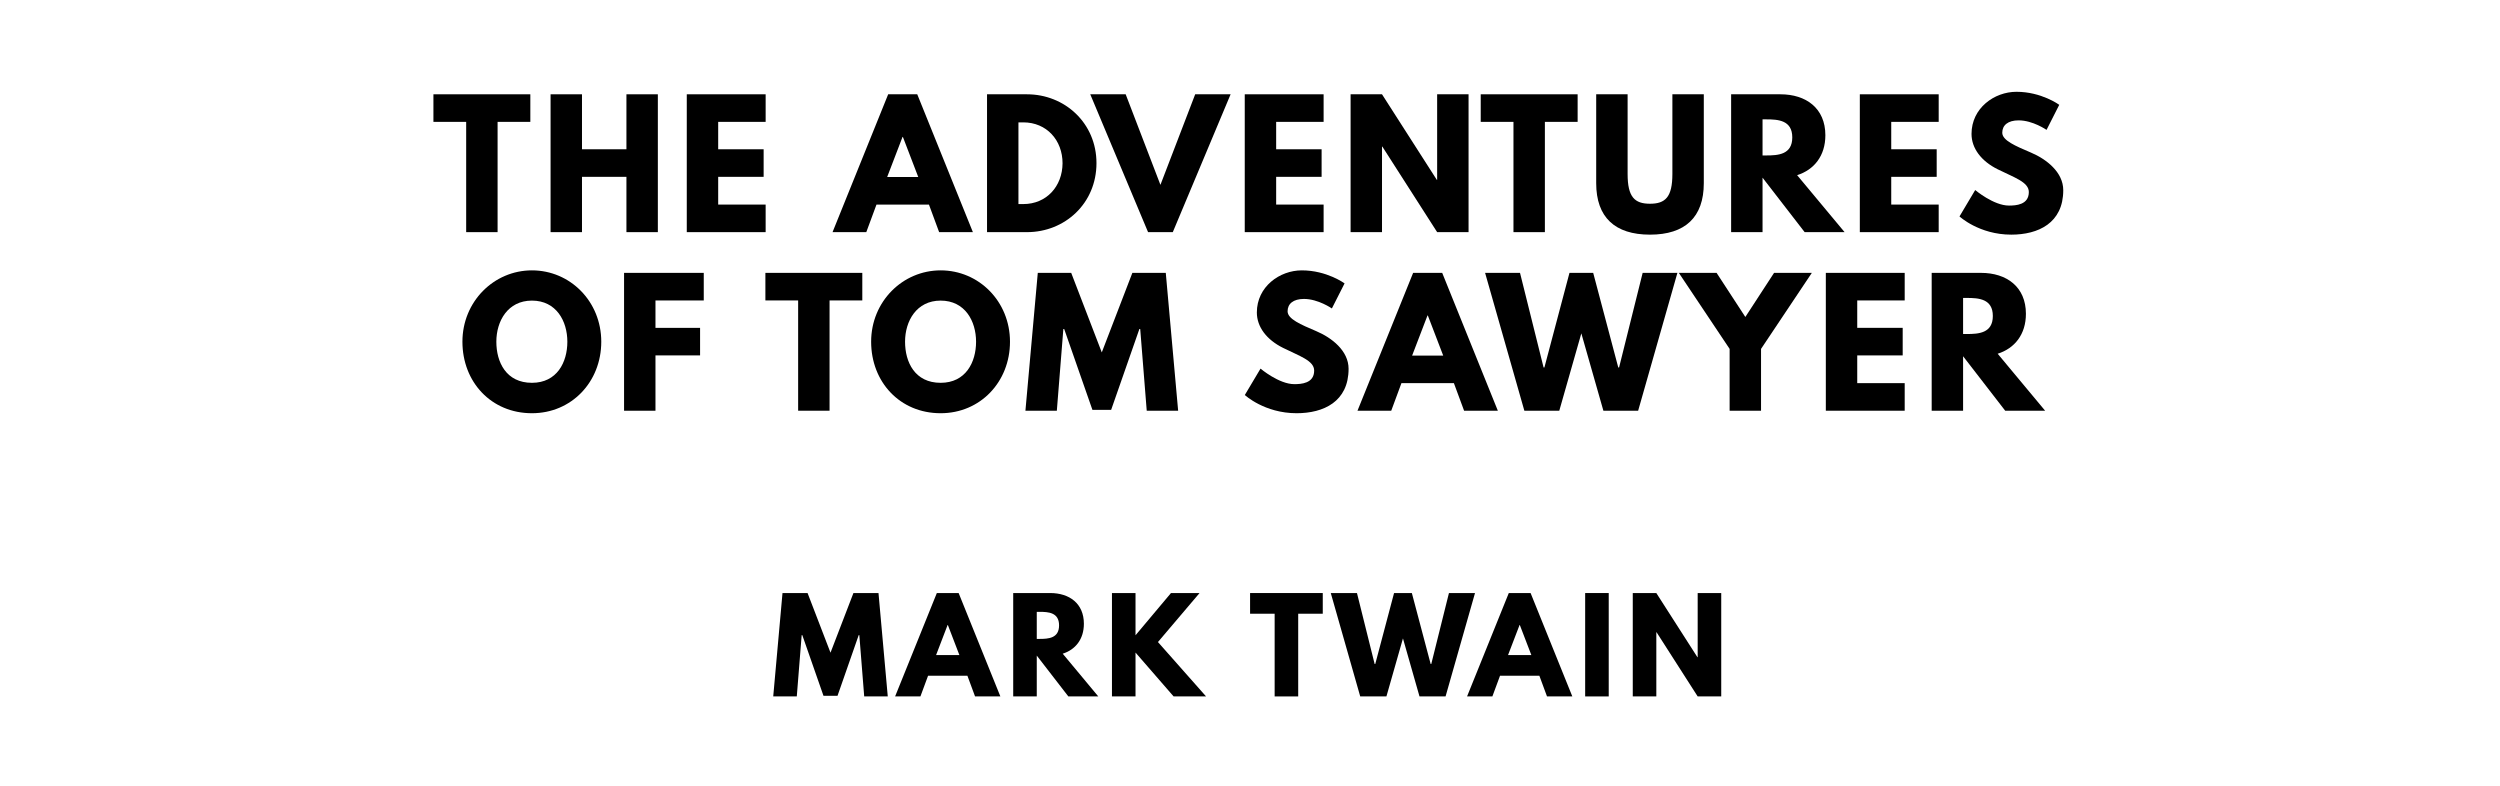
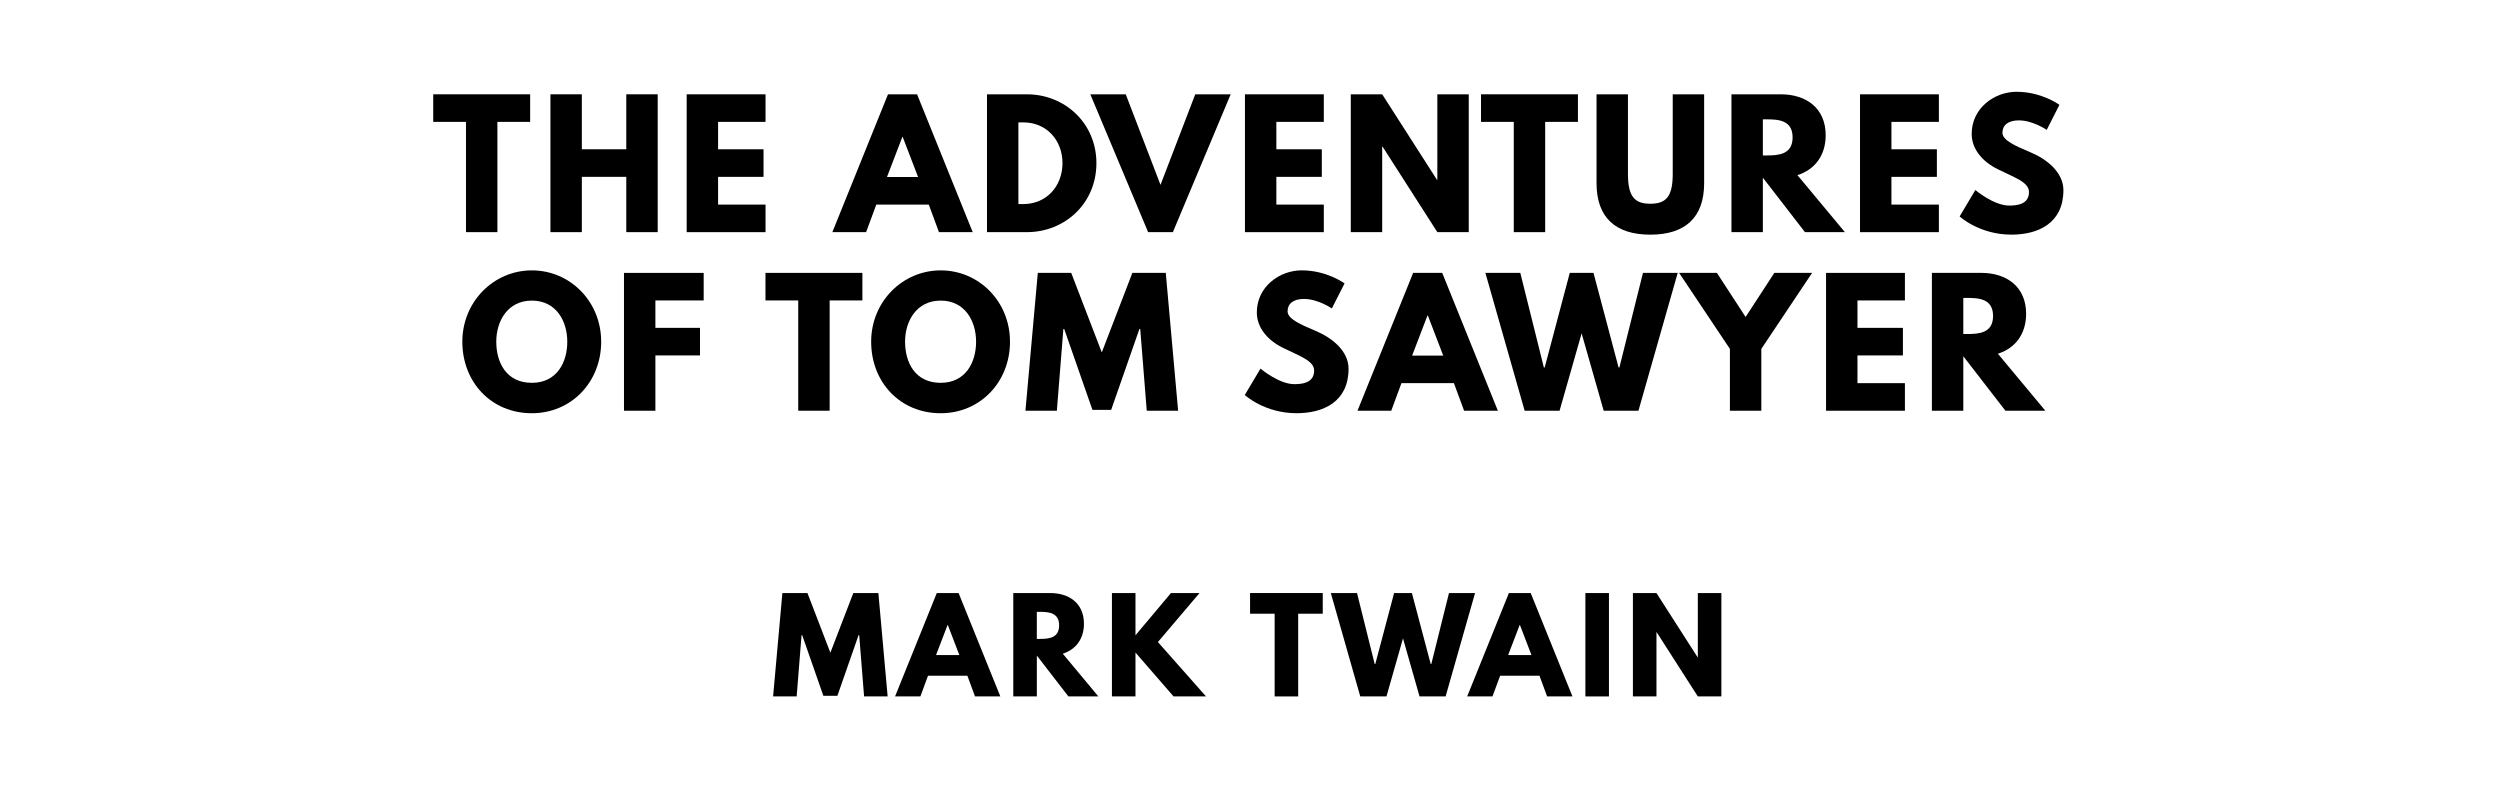
<svg xmlns="http://www.w3.org/2000/svg" version="1.1" viewBox="0 0 1400 440">
  <g aria-label="THE ADVENTURES">
-     <path d="m 242.719,68.246 h 18.339 V 130 h 17.591 V 68.246 h 18.339 V 52.807 h -54.269 z" />
-     <path d="m 325.913,99.029 h 24.889 V 130 h 17.591 V 52.807 H 350.802 V 83.591 H 325.913 V 52.807 H 308.322 V 130 H 325.913 Z" />
-     <path d="M 428.758,52.807 H 384.594 V 130 h 44.164 v -15.439 h -26.573 V 99.029 h 25.45 V 83.591 H 402.185 V 68.246 h 26.573 z" />
-     <path d="m 513.66,52.807 h -16.281 L 466.221,130 h 18.901 l 5.708,-15.439 H 520.21 L 525.917,130 h 18.901 z m 0.561,46.316 h -17.404 l 8.608,-22.456 h 0.187 z" />
-     <path d="M 552.738,52.807 V 130 h 22.363 c 21.24,0 38.924,-16.094 38.924,-38.643 0,-22.456 -17.778,-38.55 -38.924,-38.55 z M 570.328,114.281 V 68.526 h 2.713 c 13.099,0 21.988,10.012 21.988,22.924 -0.094,12.912 -8.982,22.83 -21.988,22.83 z" />
-     <path d="m 642.916,130 h 13.848 L 689.138,52.807 H 669.302 L 649.84,103.52 630.378,52.807 h -19.836 z" />
-     <path d="M 741.221,52.807 H 697.058 V 130 h 44.164 v -15.439 h -26.573 V 99.029 h 25.45 V 83.591 h -25.45 V 68.246 h 26.573 z" />
-     <path d="m 773.925,82.094 h 0.187 L 804.802,130 h 17.591 V 52.807 h -17.591 v 47.906 h -0.187 L 773.925,52.807 H 756.334 V 130 h 17.591 z" />
-     <path d="m 829.203,68.246 h 18.339 V 130 h 17.591 V 68.246 h 18.339 V 52.807 h -54.269 z" />
-     <path d="m 954.128,52.807 h -17.591 v 44.632 c 0,12.912 -3.93,16.655 -12.538,16.655 -8.608,0 -12.538,-3.743 -12.538,-16.655 v -44.632 h -17.591 v 49.778 c 0,19.088 10.48,28.819 30.129,28.819 19.649,0 30.129,-9.731 30.129,-28.819 z" />
-     <path d="M 969.433,52.807 V 130 h 17.591 V 99.497 L 1010.603,130 h 22.363 l -26.573,-31.906 c 9.45,-2.994 15.813,-10.76 15.813,-22.363 0,-15.158 -10.854,-22.924 -25.17,-22.924 z m 17.591,34.246 V 66.842 h 2.058 c 6.643,0 14.596,0.468 14.596,10.105 0,9.637 -7.953,10.105 -14.596,10.105 z" />
-     <path d="m 1085.666,52.807 h -44.164 V 130 h 44.164 v -15.439 h -26.573 V 99.029 h 25.45 V 83.591 h -25.45 V 68.246 h 26.573 z" />
-     <path d="m 1129.223,51.404 c -12.444,0 -25.17,9.17 -25.17,23.579 0,8.047 5.427,15.251 14.69,19.836 9.17,4.585 17.404,7.111 17.404,12.725 0,7.205 -7.298,7.579 -11.134,7.579 -8.608,0 -18.901,-8.702 -18.901,-8.702 l -8.795,14.784 c 0,0 10.947,10.199 29.006,10.199 15.064,0 29.099,-6.456 29.099,-24.889 0,-10.105 -9.45,-17.404 -18.058,-21.053 -8.795,-3.743 -16.094,-6.83 -16.094,-11.135 0,-4.211 3.181,-6.924 9.17,-6.924 7.953,0 15.626,5.333 15.626,5.333 l 7.111,-14.035 c 0,0 -9.918,-7.298 -23.953,-7.298 z" />
+     <path d="M242.61,68.25l0.00-15.44l54.27,0.00l0.00,15.44l-18.34,0.00l0.00,61.75l-17.59,0.00l0.00-61.75l-18.34,0.00z" />
+     <path d="M325.83,99.03l0.00,30.97l-17.59,0.00l0.00-77.19l17.59,0.00l0.00,30.78l24.89,0.00l0.00-30.78l17.59,0.00l0.00,77.19l-17.59,0.00l0.00-30.97l-24.89,0.00z" />
+     <path d="M428.70,52.81l0.00,15.44l-26.57,0.00l0.00,15.35l25.45,0.00l0.00,15.44l-25.45,0.00l0.00,15.53l26.57,0.00l0.00,15.44l-44.16,0.00l0.00-77.19l44.16,0.00z" />
+     <path d="M513.56,52.81l31.16,77.19l-18.90,0.00l-5.71-15.44l-29.38,0.00l-5.71,15.44l-18.90,0.00l31.16-77.19l16.28,0.00z  M514.12,99.12l-8.61-22.46l-0.19,0.00l-8.61,22.46l17.40,0.00z" />
+     <path d="M552.71,52.81l22.36,0.00c21.15,0.00,38.92,16.09,38.92,38.55c0.00,22.55-17.68,38.64-38.92,38.64l-22.36,0.00l0.00-77.19z  M570.30,114.28l2.71,0.00c13.01,0.00,21.89-9.92,21.99-22.83c0.00-12.91-8.89-22.92-21.99-22.92l-2.71,0.00l0.00,45.75z" />
+     <path d="M642.95,130.00l-32.37-77.19l19.84,0.00l19.46,50.71l19.46-50.71l19.84,0.00l-32.37,77.19l-13.85,0.00z" />
+     <path d="M741.33,52.81l0.00,15.44l-26.57,0.00l0.00,15.35l25.45,0.00l0.00,15.44l-25.45,0.00l0.00,15.53l26.57,0.00l0.00,15.44l-44.16,0.00l0.00-77.19l44.16,0.00z" />
+     <path d="M774.03,82.09l0.00,47.91l-17.59,0.00l0.00-77.19l17.59,0.00l30.69,47.91l0.19,0.00l0.00-47.91l17.59,0.00l0.00,77.19l-17.59,0.00l-30.69-47.91l-0.19,0.00z" />
+     <path d="M829.37,68.25l0.00-15.44l54.27,0.00l0.00,15.44l-18.34,0.00l0.00,61.75l-17.59,0.00l0.00-61.75l-18.34,0.00z" />
+     <path d="M954.32,52.81l0.00,49.78c0.00,19.09-10.48,28.82-30.13,28.82s-30.13-9.73-30.13-28.82l0.00-49.78l17.59,0.00l0.00,44.63c0.00,12.91,3.93,16.65,12.54,16.65s12.54-3.74,12.54-16.65l0.00-44.63l17.59,0.00z" />
+     <path d="M969.61,52.81l27.60,0.00c14.32,0.00,25.17,7.77,25.17,22.92c0.00,11.60-6.36,19.37-15.81,22.36l26.57,31.91l-22.36,0.00l-23.58-30.50l0.00,30.50l-17.59,0.00l0.00-77.19z  M987.20,87.05l2.06,0.00c6.64,0.00,14.60-0.47,14.60-10.11s-7.95-10.11-14.60-10.11l-2.06,0.00l0.00,20.21z" />
+     <path d="M1085.77,52.81l0.00,15.44l-26.57,0.00l0.00,15.35l25.45,0.00l0.00,15.44l-25.45,0.00l0.00,15.53l26.57,0.00l0.00,15.44l-44.16,0.00l0.00-77.19l44.16,0.00z" />
+     <path d="M1129.32,51.40c14.04,0.00,23.95,7.30,23.95,7.30l-7.11,14.04s-7.67-5.33-15.63-5.33c-5.99,0.00-9.17,2.71-9.17,6.92c0.00,4.30,7.30,7.39,16.09,11.13c8.61,3.65,18.06,10.95,18.06,21.05c0.00,18.43-14.04,24.89-29.10,24.89c-18.06,0.00-29.01-10.20-29.01-10.20l8.80-14.78s10.29,8.70,18.90,8.70c3.84,0.00,11.13-0.37,11.13-7.58c0.00-5.61-8.23-8.14-17.40-12.73c-9.26-4.58-14.69-11.79-14.69-19.84c0.00-14.41,12.73-23.58,25.17-23.58z" />
  </g>
  <g aria-label="OF TOM SAWYER">
-     <path d="m 258.958,191.357 c 0,22.55 16.094,40.047 38.924,40.047 22.175,0 38.83,-17.497 38.83,-40.047 0,-22.55 -17.404,-39.953 -38.83,-39.953 -21.24,0 -38.924,17.404 -38.924,39.953 z m 18.994,0 c 0,-11.509 6.363,-23.018 19.93,-23.018 13.661,0 19.836,11.509 19.836,23.018 0,11.509 -5.801,23.018 -19.836,23.018 -14.409,0 -19.93,-11.509 -19.93,-23.018 z" />
-     <path d="M 394.105,152.807 H 349.474 V 230 h 17.591 v -30.971 h 24.982 v -15.439 h -24.982 v -15.345 h 27.041 z" />
-     <path d="m 428.621,168.246 h 18.339 V 230 h 17.591 v -61.754 h 18.339 v -15.439 h -54.269 z" />
-     <path d="m 487.839,191.357 c 0,22.55 16.094,40.047 38.924,40.047 22.175,0 38.83,-17.497 38.83,-40.047 0,-22.55 -17.404,-39.953 -38.83,-39.953 -21.24,0 -38.924,17.404 -38.924,39.953 z m 18.994,0 c 0,-11.509 6.363,-23.018 19.93,-23.018 13.661,0 19.836,11.509 19.836,23.018 0,11.509 -5.801,23.018 -19.836,23.018 -14.409,0 -19.93,-11.509 -19.93,-23.018 z" />
-     <path d="m 642.168,230 h 17.591 l -6.924,-77.193 h -18.713 l -17.123,44.538 -17.123,-44.538 H 581.162 L 574.238,230 h 17.591 l 3.649,-45.754 h 0.468 l 15.813,45.287 h 10.48 l 15.813,-45.287 h 0.468 z" />
-     <path d="m 729.007,151.404 c -12.444,0 -25.17,9.17 -25.17,23.579 0,8.047 5.427,15.251 14.69,19.836 9.17,4.585 17.404,7.111 17.404,12.725 0,7.205 -7.298,7.579 -11.135,7.579 -8.608,0 -18.901,-8.702 -18.901,-8.702 l -8.795,14.784 c 0,0 10.947,10.199 29.006,10.199 15.064,0 29.099,-6.456 29.099,-24.889 0,-10.105 -9.45,-17.404 -18.058,-21.053 -8.795,-3.743 -16.094,-6.83 -16.094,-11.135 0,-4.211 3.181,-6.924 9.17,-6.924 7.953,0 15.626,5.333 15.626,5.333 l 7.111,-14.035 c 0,0 -9.918,-7.298 -23.953,-7.298 z" />
-     <path d="m 807.633,152.807 h -16.281 L 760.194,230 h 18.901 l 5.708,-15.439 h 29.38 L 819.89,230 h 18.901 z m 0.561,46.316 h -17.404 l 8.608,-22.456 h 0.187 z" />
-     <path d="m 897.898,230 h 19.462 l 21.988,-77.193 h -19.462 l -13.193,52.959 h -0.468 L 892.19,152.807 H 878.904 l -14.035,52.959 h -0.468 L 851.208,152.807 H 831.652 L 853.64,230 h 19.556 l 12.351,-43.322 z" />
-     <path d="m 940.146,152.807 28.444,42.573 V 230 h 17.591 v -34.62 l 28.444,-42.573 h -21.146 l -16.094,24.702 -16.094,-24.702 z" />
-     <path d="m 1066.627,152.807 h -44.164 V 230 h 44.164 v -15.439 h -26.573 v -15.532 h 25.45 v -15.439 h -25.45 v -15.345 h 26.573 z" />
-     <path d="M 1081.74,152.807 V 230 h 17.591 V 199.497 L 1122.909,230 h 22.363 l -26.573,-31.906 c 9.45,-2.994 15.813,-10.76 15.813,-22.363 0,-15.158 -10.854,-22.924 -25.17,-22.924 z m 17.591,34.246 V 166.842 h 2.058 c 6.643,0 14.597,0.468 14.597,10.105 0,9.637 -7.953,10.105 -14.597,10.105 z" />
+     <path d="M258.91,191.36c0.00-22.55,17.68-39.95,38.92-39.95c21.43,0.00,38.83,17.40,38.83,39.95s-16.65,40.05-38.83,40.05c-22.83,0.00-38.92-17.50-38.92-40.05z  M277.91,191.36c0.00,11.51,5.52,23.02,19.93,23.02c14.04,0.00,19.84-11.51,19.84-23.02s-6.18-23.02-19.84-23.02c-13.57,0.00-19.93,11.51-19.93,23.02z" />
+     <path d="M394.06,152.81l0.00,15.44l-27.04,0.00l0.00,15.35l24.98,0.00l0.00,15.44l-24.98,0.00l0.00,30.97l-17.59,0.00l0.00-77.19l44.63,0.00z" />
+     <path d="M428.67,168.25l0.00-15.44l54.27,0.00l0.00,15.44l-18.34,0.00l0.00,61.75l-17.59,0.00l0.00-61.75l-18.34,0.00z" />
+     <path d="M487.85,191.36c0.00-22.55,17.68-39.95,38.92-39.95c21.43,0.00,38.83,17.40,38.83,39.95s-16.65,40.05-38.83,40.05c-22.83,0.00-38.92-17.50-38.92-40.05z  M506.84,191.36c0.00,11.51,5.52,23.02,19.93,23.02c14.04,0.00,19.84-11.51,19.84-23.02s-6.18-23.02-19.84-23.02c-13.57,0.00-19.93,11.51-19.93,23.02z" />
+     <path d="M642.18,230.00l-3.65-45.75l-0.47,0.00l-15.81,45.29l-10.48,0.00l-15.81-45.29l-0.47,0.00l-3.65,45.75l-17.59,0.00l6.92-77.19l18.71,0.00l17.12,44.54l17.12-44.54l18.71,0.00l6.92,77.19l-17.59,0.00z" />
+     <path d="M729.00,151.40c14.04,0.00,23.95,7.30,23.95,7.30l-7.11,14.04s-7.67-5.33-15.63-5.33c-5.99,0.00-9.17,2.71-9.17,6.92c0.00,4.30,7.30,7.39,16.09,11.13c8.61,3.65,18.06,10.95,18.06,21.05c0.00,18.43-14.04,24.89-29.10,24.89c-18.06,0.00-29.01-10.20-29.01-10.20l8.80-14.78s10.29,8.70,18.90,8.70c3.84,0.00,11.13-0.37,11.13-7.58c0.00-5.61-8.23-8.14-17.40-12.73c-9.26-4.58-14.69-11.79-14.69-19.84c0.00-14.41,12.73-23.58,25.17-23.58z" />
+     <path d="M807.64,152.81l31.16,77.19l-18.90,0.00l-5.71-15.44l-29.38,0.00l-5.71,15.44l-18.90,0.00l31.16-77.19l16.28,0.00z  M808.20,199.12l-8.61-22.46l-0.19,0.00l-8.61,22.46l17.40,0.00z" />
+     <path d="M898.06,230.00l-12.35-43.32l-12.35,43.32l-19.56,0.00l-21.99-77.19l19.56,0.00l13.19,52.96l0.47,0.00l14.04-52.96l13.29,0.00l14.04,52.96l0.47,0.00l13.19-52.96l19.46,0.00l-21.99,77.19l-19.46,0.00z" />
+     <path d="M940.30,152.81l21.15,0.00l16.09,24.70l16.09-24.70l21.15,0.00l-28.44,42.57l0.00,34.62l-17.59,0.00l0.00-34.62z" />
+     <path d="M1066.75,152.81l0.00,15.44l-26.57,0.00l0.00,15.35l25.45,0.00l0.00,15.44l-25.45,0.00l0.00,15.53l26.57,0.00l0.00,15.44l-44.16,0.00l0.00-77.19l44.16,0.00z" />
+     <path d="M1081.86,152.81l27.60,0.00c14.32,0.00,25.17,7.77,25.17,22.92c0.00,11.60-6.36,19.37-15.81,22.36l26.57,31.91l-22.36,0.00l-23.58-30.50l0.00,30.50l-17.59,0.00l0.00-77.19z  M1099.45,187.05l2.06,0.00c6.64,0.00,14.60-0.47,14.60-10.11s-7.95-10.11-14.60-10.11l-2.06,0.00l0.00,20.21z" />
  </g>
  <g aria-label="MARK TWAIN">
-     <path d="m 483.956,390 h 13.193 l -5.193,-57.895 h -14.035 l -12.842,33.404 -12.842,-33.404 H 438.202 L 433.009,390 h 13.193 l 2.737,-34.316 h 0.351 l 11.86,33.965 h 7.86 l 11.86,-33.965 h 0.351 z" />
-     <path d="M 536.838,332.105 H 524.627 L 501.259,390 h 14.175 l 4.281,-11.579 H 541.75 L 546.031,390 h 14.175 z m 0.421,34.737 H 524.206 L 530.662,350 h 0.14 z" />
-     <path d="M 567.396,332.105 V 390 h 13.193 V 367.123 L 598.273,390 h 16.772 l -19.93,-23.93 c 7.088,-2.246 11.86,-8.07 11.86,-16.772 0,-11.368 -8.14,-17.193 -18.877,-17.193 z m 13.193,25.684 v -15.158 h 1.544 c 4.982,0 10.947,0.351 10.947,7.579 0,7.228 -5.965,7.579 -10.947,7.579 z" />
-     <path d="M 675.399,390 648.452,359.544 671.75,332.105 h -16 l -19.86,23.649 V 332.105 H 622.697 V 390 h 13.193 V 365.439 L 657.224,390 Z" />
-     <path d="m 700.046,343.684 h 13.754 V 390 h 13.193 v -46.316 h 13.754 v -11.579 h -40.702 z" />
-     <path d="m 794.92,390 h 14.596 l 16.491,-57.895 h -14.596 l -9.895,39.719 h -0.351 l -10.526,-39.719 h -9.965 l -10.526,39.719 h -0.351 l -9.895,-39.719 H 745.236 L 761.727,390 h 14.667 l 9.263,-32.491 z" />
-     <path d="M 857.134,332.105 H 844.923 L 821.555,390 h 14.175 l 4.281,-11.579 h 22.035 L 866.327,390 h 14.175 z m 0.421,34.737 H 844.502 L 850.958,350 h 0.14 z" />
-     <path d="M 900.885,332.105 H 887.692 V 390 h 13.193 z" />
-     <path d="m 927.541,354.07 h 0.14 L 950.698,390 h 13.193 v -57.895 h -13.193 v 35.93 h -0.14 L 927.541,332.105 H 914.348 V 390 h 13.193 z" />
+     <path d="M483.89,390.00l-2.74-34.32l-0.35,0.00l-11.86,33.96l-7.86,0.00l-11.86-33.96l-0.35,0.00l-2.74,34.32l-13.19,0.00l5.19-57.89l14.04,0.00l12.84,33.40l12.84-33.40l14.04,0.00l5.19,57.89l-13.19,0.00z" />
+     <path d="M536.82,332.11l23.37,57.89l-14.18,0.00l-4.28-11.58l-22.04,0.00l-4.28,11.58l-14.18,0.00l23.37-57.89l12.21,0.00z  M537.24,366.84l-6.46-16.84l-0.14,0.00l-6.46,16.84l13.05,0.00z" />
+     <path d="M567.43,332.11l20.70,0.00c10.74,0.00,18.88,5.82,18.88,17.19c0.00,8.70-4.77,14.53-11.86,16.77l19.93,23.93l-16.77,0.00l-17.68-22.88l0.00,22.88l-13.19,0.00l0.00-57.89z  M580.62,357.79l1.54,0.00c4.98,0.00,10.95-0.35,10.95-7.58s-5.96-7.58-10.95-7.58l-1.54,0.00l0.00,15.16z" />
+     <path d="M675.38,390.00l-18.18,0.00l-21.33-24.56l0.00,24.56l-13.19,0.00l0.00-57.89l13.19,0.00l0.00,23.65l19.86-23.65l16.00,0.00l-23.30,27.44z" />
+     <path d="M700.04,343.68l0.00-11.58l40.70,0.00l0.00,11.58l-13.75,0.00l0.00,46.32l-13.19,0.00l0.00-46.32l-13.75,0.00z" />
+     <path d="M794.94,390.00l-9.26-32.49l-9.26,32.49l-14.67,0.00l-16.49-57.89l14.67,0.00l9.89,39.72l0.35,0.00l10.53-39.72l9.96,0.00l10.53,39.72l0.35,0.00l9.89-39.72l14.60,0.00l-16.49,57.89l-14.60,0.00z" />
+     <path d="M857.20,332.11l23.37,57.89l-14.18,0.00l-4.28-11.58l-22.04,0.00l-4.28,11.58l-14.18,0.00l23.37-57.89l12.21,0.00z  M857.62,366.84l-6.46-16.84l-0.14,0.00l-6.46,16.84l13.05,0.00z" />
+     <path d="M901.01,332.11l0.00,57.89l-13.19,0.00l0.00-57.89l13.19,0.00z" />
+     <path d="M927.62,354.07l0.00,35.93l-13.19,0.00l0.00-57.89l13.19,0.00l23.02,35.93l0.14,0.00l0.00-35.93l13.19,0.00l0.00,57.89l-13.19,0.00l-23.02-35.93l-0.14,0.00z" />
  </g>
</svg>
